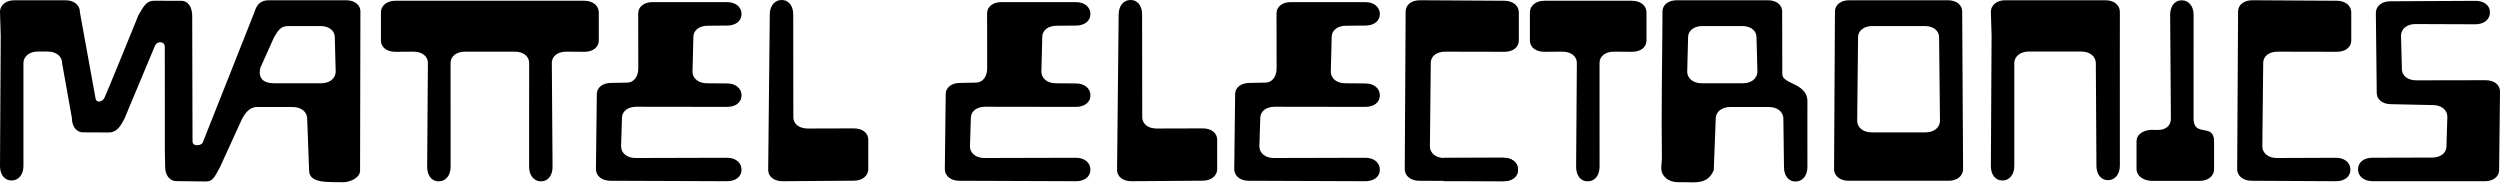
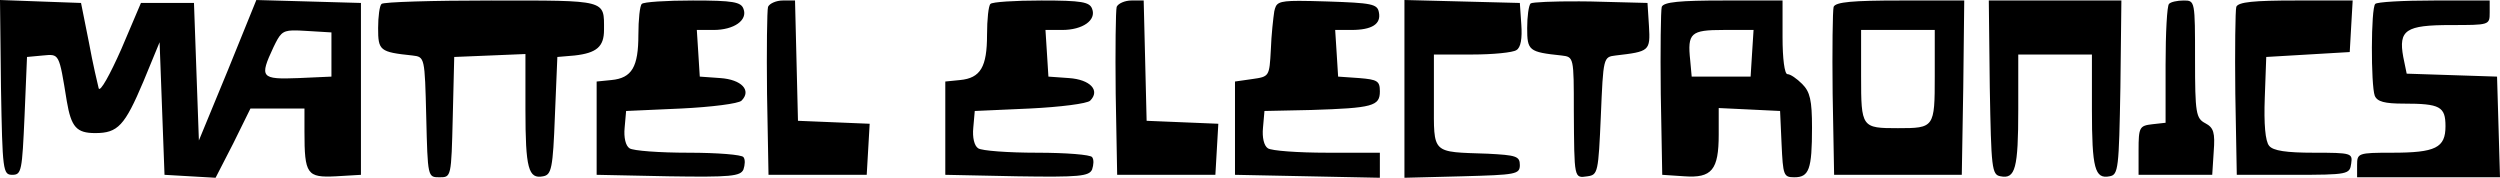
- <svg xmlns="http://www.w3.org/2000/svg" viewBox="0 0 550.853 40.147" height="40.147" width="550.853" xml:space="preserve" id="svg2" version="1.1">
-   <defs id="defs6" />
-   <g transform="matrix(1.333333,0,0,-1.333333,0,40.14667)" id="g10">
-     <g transform="scale(0.1)" id="g12">
-       <path id="path14" style="fill:#000000;fill-opacity:1;fill-rule:nonzero;stroke:none" d="m 2385.65,1.641 h 99.03 c 13.16,0 23.84,6.562 23.84,19.062 0,12.488 -10.68,19.68 -23.84,19.68 h -99.03" />
-       <path id="path16" style="fill:#000000;fill-opacity:1;fill-rule:nonzero;stroke:none" d="m 2133.36,297.629 c -13.15,0 -23.84,-6.563 -23.84,-19.059 l 0.15,-90.179 c 0,-13.164 -6.57,-23.84 -19.07,-23.84 l -25.64,-0.481 c -13.17,0 -23.84,-6.57 -23.84,-19.058 l -1.45,-122.969 c 0,-12.48 10.67,-19.672 23.85,-19.672 l 192.84,-0.73 c 13.17,0 23.86,6.562 23.86,19.062 0,12.488 -10.69,19.68 -23.86,19.68 l -151.28,-0.395 c -13.18,0 -23.85,7.191 -23.85,19.68 l 1.45,45.945 c 0,12.492 10.67,19.067 23.84,19.067 l 149.84,-0.215 c 13.17,0 23.86,6.558 23.86,19.058 0,12.493 -10.69,19.68 -23.86,19.68 l -33.26,0.274 c -13.18,0 -23.85,7.199 -23.85,19.687 l 1.45,56.348 c 0,12.492 10.68,19.054 23.85,19.054 l 31.81,0.282 c 13.17,0 23.86,6.574 23.86,19.058 0,12.496 -10.69,19.676 -23.86,19.676 l -123,0.047" />
-       <path id="path18" style="fill:#000000;fill-opacity:1;fill-rule:nonzero;stroke:none" d="m 3951.53,128.953 c -13.15,0 -23.83,6.574 -23.83,19.067 l -1.46,131.281 c 0,12.488 10.68,19.683 23.84,19.683 l 140.82,0.727 c 13.17,0 23.85,-6.57 23.85,-19.063 0,-12.484 -10.68,-19.671 -23.85,-19.671 l -99.25,0.382 c -13.17,0 -23.83,-7.187 -23.83,-19.679 l 1.44,-54.27 c 0,-12.5 10.67,-19.058 23.83,-19.058 l 114.47,0.203 c 13.17,0 23.85,-6.563 23.85,-19.051 l -1.46,-128.801 c 0,-12.5 -10.69,-19.062 -23.85,-19.062 L 3920.65,1.688 c -13.16,0 -23.83,7.191 -23.83,19.668 0,12.492 10.67,19.066 23.83,19.066 l 98.44,0.281 c 13.16,0 23.83,6.562 23.83,19.055 l 1.46,48.035 c 0,12.48 -10.68,19.668 -23.85,19.668 l -69,1.492" />
-       <path id="path20" style="fill:#000000;fill-opacity:1;fill-rule:nonzero;stroke:none" d="m 1655.07,297.629 c -13.17,0 -23.83,-6.563 -23.83,-19.059 l 0.13,-90.179 c 0,-13.164 -6.57,-23.84 -19.07,-23.84 l -25.64,-0.481 c -13.15,0 -23.83,-6.57 -23.83,-19.058 l -1.45,-122.969 c 0,-12.48 10.67,-19.672 23.84,-19.672 l 192.86,-0.73 c 13.16,0 23.83,6.562 23.83,19.062 0,12.488 -10.67,19.68 -23.83,19.68 l -151.3,-0.395 c -13.17,0 -23.84,7.191 -23.84,19.68 l 1.44,45.945 c 0,12.492 10.68,19.067 23.84,19.067 l 149.86,-0.215 c 13.16,0 23.83,6.558 23.83,19.058 0,12.493 -10.67,19.68 -23.83,19.68 l -33.27,0.274 c -13.18,0 -23.85,7.199 -23.85,19.687 l 1.45,56.348 c 0,12.492 10.68,19.054 23.83,19.054 l 31.84,0.282 c 13.16,0 23.83,6.574 23.83,19.058 0,12.496 -10.67,19.676 -23.83,19.676 l -123.01,0.047" />
-       <path id="path22" style="fill:#000000;fill-opacity:1;fill-rule:nonzero;stroke:none" d="m 2321.44,22.043 c 0,-12.48 10.68,-19.672 23.84,-19.672 l 139.4,-0.73 c 13.16,0 23.83,6.562 23.83,19.062 0,12.488 -10.67,19.68 -23.83,19.68 l -97.83,-0.395 c -13.18,0 -23.85,7.191 -23.85,19.68 l 1.44,136.98 c 0,12.493 10.68,19.067 23.85,19.067 l 97.83,-0.215 c 13.16,0 23.83,6.57 23.83,19.063 v 45.597 c 0,12.492 -10.67,19.68 -23.83,19.68 l -139.39,0.863 c -13.18,0 -23.83,-6.566 -23.83,-19.062 l -1.46,-259.598" />
-       <path id="path24" style="fill:#000000;fill-opacity:1;fill-rule:nonzero;stroke:none" d="m 3697.08,22.043 c 0,-12.48 10.68,-19.672 23.84,-19.672 l 139.4,-0.73 c 13.18,0 23.83,6.562 23.83,19.062 0,12.488 -10.65,19.68 -23.83,19.68 l -97.83,-0.395 c -13.17,0 -23.85,7.191 -23.85,19.68 l 1.44,136.98 c 0,12.493 10.69,19.067 23.85,19.067 l 97.83,-0.215 c 13.17,0 23.83,6.57 23.83,19.063 v 45.597 c 0,12.492 -10.66,19.68 -23.83,19.68 l -139.39,0.863 c -13.17,0 -23.83,-6.566 -23.83,-19.062 l -1.46,-259.598" />
-       <path id="path26" style="fill:#000000;fill-opacity:1;fill-rule:nonzero;stroke:none" d="m 3242.64,281.641 c 0,12.496 -10.66,19.062 -23.83,19.062 H 3056.2 c -13.17,0 -23.83,-6.566 -23.83,-19.062 L 3030.9,22.043 c 0,-12.48 10.69,-19.672 23.85,-19.672 h 165.51 c 13.16,0 23.85,7.191 23.85,19.672 z M 3182.08,82.356 h -89.15 c -13.16,0 -23.82,7.188 -23.82,19.675 l 1.44,136.985 c 0,12.488 10.69,19.05 23.83,19.05 h 86.25 c 13.16,0 23.83,-6.562 23.83,-19.05 l 1.46,-136.985 c 0,-12.488 -10.68,-19.675 -23.84,-19.675" />
-       <path id="path28" style="fill:#000000;fill-opacity:1;fill-rule:nonzero;stroke:none" d="m 3503.21,281.027 c 0,12.485 -10.69,19.672 -23.85,19.672 h -165.49 c -13.18,0 -23.85,-7.187 -23.85,-19.672 l 1.2,-38.828 -1.2,-215.461 c 0,-13.164 6.57,-23.84 19.05,-23.84 12.5,0 19.69,10.676 19.69,23.84 l -0.02,169.492 c 0,12.493 10.68,19.68 23.84,19.68 h 87.05 c 13.17,0 23.85,-7.187 23.85,-19.68 l 1,-168.964 c 0,-13.172 6.56,-23.848 19.04,-23.848 12.5,0 19.69,10.676 19.69,23.848 l -0.06,187.968 0.06,65.793" />
-       <path id="path30" style="fill:#000000;fill-opacity:1;fill-rule:nonzero;stroke:none" d="m 2643.33,196.648 c 0,12.493 10.66,19.067 23.83,19.067 l 29.92,-0.215 c 13.18,0 23.84,6.57 23.84,19.063 v 45.597 c 0,12.492 -10.66,19.68 -23.84,19.68 h -145 c -13.15,0 -23.84,-7.188 -23.84,-19.68 v -45.597 c 0,-12.493 10.69,-19.063 23.84,-19.063 l 29.92,0.215 c 13.17,0 23.84,-6.574 23.84,-19.067 l -1.2,-171.328 c 0,-13.164 6.57,-23.836 19.06,-23.836 12.5,0 19.68,10.672 19.68,23.836 l -0.05,171.328" />
-       <path id="path32" style="fill:#000000;fill-opacity:1;fill-rule:nonzero;stroke:none" d="m 3625,105.383 c 0,23.426 0.06,171.32 0.06,171.32 0,13.164 -7.18,23.844 -19.68,23.844 -12.48,0 -19.07,-10.68 -19.07,-23.844 l 1.21,-171.32 c 0,-12.492 -8.59,-19.055 -21.75,-19.055 l -9.11,0.203 c -13.16,0 -25.91,-6.559 -25.91,-19.059 V 21.863 c 0,-12.488 12.75,-19.676 25.91,-19.676 h 78.4 c 13.15,0 23.83,7.188 23.83,19.676 0,0 0,14.223 0,45.609 0,31.383 -33.89,5.574 -33.89,37.91" />
-       <path id="path34" style="fill:#000000;fill-opacity:1;fill-rule:nonzero;stroke:none" d="m 965.688,299.84 c 13.175,0 23.839,-7.188 23.839,-19.68 v -45.597 c 0,-12.493 -10.664,-19.063 -23.839,-19.063 l -29.922,0.215 c -13.164,0 -23.836,-6.574 -23.836,-19.067 l 1.199,-171.328 c 0,-13.164 -6.563,-23.836 -19.063,-23.836 -12.48,0 -19.675,10.672 -19.675,23.836 l 0.058,171.328 c 0,12.493 -10.676,19.067 -23.84,19.067 h -82.168 c -13.171,0 -23.836,-6.574 -23.836,-19.067 l 0.047,-171.328 c 0,-13.164 -7.187,-23.836 -19.675,-23.836 -12.5,0 -19.063,10.672 -19.063,23.836 l 1.199,171.328 c 0,12.493 -10.664,19.067 -23.836,19.067 L 653.363,215.5 c -13.172,0 -23.847,6.57 -23.847,19.063 v 45.597 c 0,12.492 10.675,19.68 23.847,19.68 h 312.325" />
-       <path id="path36" style="fill:#000000;fill-opacity:1;fill-rule:nonzero;stroke:none" d="m 1846.04,20.703 c 0,-12.5 10.67,-19.062 23.84,-19.062 L 1987.6,2.5 c 13.17,0 23.85,7.188 23.85,19.68 v 47.684 c 0,12.492 -10.68,19.062 -23.85,19.062 l -76.15,-0.215 c -13.18,0 -23.84,6.57 -23.84,19.062 l -0.22,169.446 c 0,13.172 -6.56,23.847 -19.06,23.847 -12.48,0 -19.68,-10.675 -19.68,-23.847 l -2.61,-256.516" />
-       <path id="path38" style="fill:#000000;fill-opacity:1;fill-rule:nonzero;stroke:none" d="m 1078.53,297.629 c -13.18,0 -23.85,-6.563 -23.85,-19.059 l 0.13,-90.179 c 0,-13.164 -6.56,-23.84 -19.05,-23.84 l -25.65,-0.481 c -13.172,0 -23.844,-6.57 -23.844,-19.058 L 984.82,22.043 c 0,-12.48 10.672,-19.672 23.85,-19.672 l 192.85,-0.73 c 13.17,0 23.84,6.562 23.84,19.062 0,12.488 -10.67,19.68 -23.84,19.68 l -151.3,-0.395 c -13.16,0 -23.83,7.191 -23.83,19.68 l 1.44,45.945 c 0,12.492 10.68,19.067 23.84,19.067 l 149.85,-0.215 c 13.17,0 23.84,6.558 23.84,19.058 0,12.493 -10.67,19.68 -23.84,19.68 l -33.27,0.274 c -13.16,0 -23.84,7.199 -23.84,19.687 l 1.45,56.348 c 0,12.492 10.67,19.054 23.84,19.054 l 31.82,0.282 c 13.17,0 23.84,6.574 23.84,19.058 0,12.496 -10.67,19.676 -23.84,19.676 l -122.99,0.047" />
-       <path id="path40" style="fill:#000000;fill-opacity:1;fill-rule:nonzero;stroke:none" d="m 1269.49,20.703 c 0,-12.5 10.68,-19.062 23.84,-19.062 L 1411.04,2.5 c 13.17,0 23.84,7.188 23.84,19.68 v 47.684 c 0,12.492 -10.67,19.062 -23.84,19.062 l -76.15,-0.215 c -13.17,0 -23.85,6.57 -23.85,19.062 l -0.2,169.446 c 0,13.172 -6.56,23.847 -19.06,23.847 -12.49,0 -19.68,-10.675 -19.68,-23.847 l -2.61,-256.516" />
-       <path id="path42" style="fill:#000000;fill-opacity:1;fill-rule:nonzero;stroke:none" d="m 2986.86,133.977 c 0,29.937 -41.5,27.878 -41.5,44.402 0,16.523 -0.22,103.262 -0.22,103.262 0,12.496 -10.66,19.062 -23.83,19.062 H 2771.2 c -13.19,0 -23.85,-6.566 -23.85,-19.062 -0.02,-6.508 -0.06,-13.016 -0.1,-19.532 -0.47,-73.781 -1.93,-147.656 -0.86,-221.425 0.14,-9.051 -3.26,-19.648 1.53,-27.715 6.24,-10.547 17.34,-13.273 28.39,-12.969 23.23,0.625 45.06,-5.605 55.8,19.973 l 3.21,84.57 c 0,12.488 10.66,19.687 23.83,19.687 h 64.14 c 13.18,0 23.84,-7.199 23.84,-19.687 l 1,-79.504 c 0,-13.164 6.56,-23.84 19.06,-23.84 12.48,0 19.67,10.676 19.67,23.84 l -0.04,69.375 c 0,0 0.04,9.609 0.04,39.563 z m -106.5,29.558 h -68.3 c -13.17,0 -23.83,7.188 -23.83,19.68 l 1.44,55.801 c 0,12.488 10.67,19.05 23.83,19.05 h 65.43 c 13.17,0 23.83,-6.562 23.83,-19.05 l 1.44,-55.801 c 0,-12.492 -10.66,-19.68 -23.84,-19.68" />
-       <path id="path44" style="fill:#000000;fill-opacity:1;fill-rule:nonzero;stroke:none" d="M 571.754,300.703 H 444.527 c -13.164,0 -20.07,-6.445 -23.828,-19.062 0,0 -83.672,-211.473 -85.765,-216.282 -2.102,-4.801 -16.77,-7.438 -16.77,2.269 0,9.727 -0.527,206.965 -0.527,206.965 0,13.172 -5.621,25.164 -18.106,25.164 l -44.824,0.129 c -12.484,0 -16.996,-8.43 -25.914,-23.84 0,0 -53.215,-131.008 -56.375,-137.031 -3.164,-6.036 -12.902,-8.957 -14.516,-0.532 -1.629,8.418 -25.89,142.543 -25.89,142.543 0,12.485 -10.664,19.672 -23.844,19.672 H 23.848 C 10.68,300.699 0,293.512 0,281.027 L 1.207,242.199 0,26.738 C 0,13.574 6.566,2.898 19.066,2.898 c 12.492,0 19.676,10.676 19.676,23.84 L 38.73,196.23 c 0,12.493 10.676,19.68 23.844,19.68 h 16.27 c 13.172,0 23.847,-7.187 23.847,-19.68 l 16.11,-90.007 c 0,-13.176 6.566,-23.84 19.062,-23.84 l 41.938,-0.195 c 12.484,0 18.785,9.082 25.765,22.585 0,0 48.332,115.903 50.344,120.297 4.34,9.461 16.41,7.723 16.41,-1.465 0,-5.792 0.118,-172.343 0.118,-172.343 l 0.488,-25.648 c 0,-13.172 6.566,-23.828 19.058,-23.828 l 48.379,-0.586 c 12.492,0 14.969,9.309 23.227,23.84 l 36.375,79.504 c 5.91,11.48 13.887,19.461 23.848,19.687 h 59.98 c 13.176,0 23.848,-7.199 23.848,-19.687 l 3.183,-84.57 C 510.336,-2.852 543.395,0.625 566.617,0 c 11.063,-0.305 28.438,6.953 28.426,19.219 l 0.547,262.422 c 0,12.496 -10.664,19.062 -23.836,19.062 z M 530.883,163.535 h -78.719 c -27.023,0.379 -23.398,19.539 -21.758,25.918 l 22.254,49.563 c 6.406,10.898 10.684,19.05 23.848,19.05 h 52.93 c 13.164,0 23.839,-6.562 23.839,-19.05 l 1.446,-55.801 c 0,-12.492 -10.676,-19.68 -23.84,-19.68" />
-     </g>
-   </g>
+ <svg xmlns="http://www.w3.org/2000/svg" width="509.1pt" height="36.201pt" preserveAspectRatio="xMidYMid" version="1.0" viewBox="0 0 509.1 36.201">
+   <path d="m0 0 0.199 17.801c0.3 17 0.4 17.799 2.3 17.799 1.9 0 2.001-0.8 2.501-12l0.5-12 3.201-0.299c3.4-0.3 3.3-0.601 4.9 9.299 0.9 5.3 1.999 6.501 5.799 6.501 4.6 0 6.001-1.5 9.801-10.5l3.299-8.001 0.501 13.5 0.5 13.5 10.4 0.601 3.599-7 3.501-7.1h11v4.701c0 8.7 0.5 9.4 6.4 9.1l5.101-0.3v-35l-10.601-0.3-10.699-0.3-5.801 14.301-5.899 14.3-0.501-14.001-0.5-14h-10.8l-3.999 9.4c-2.3 5.2-4.301 8.8-4.601 8-0.2-0.8-1.2-5-2-9.4l-1.6-8-8.3-0.3zm286 0v36.201l11.801-0.3c10.9-0.3 11.7-0.4 11.7-2.3 0-1.8-0.8-2-6.5-2.3-11.6-0.4-11.001 0.199-11.001-10.701v-9.499h7.8c4.2 0 8.3-0.399 9-0.899 0.9-0.5 1.2-2.4 1-5.2l-0.3-4.4-11.7-0.3zm-185.9 0.101c-12 0-22.1 0.3-22.4 0.7-0.4 0.3-0.7 2.6-0.7 4.9 0 4.6 0.3 4.9 7 5.6 2.5 0.3 2.499 0.3 2.799 12.5 0.3 12.3 0.3 12.3 2.7 12.3 2.4 0 2.401-3.05e-4 2.701-12.3l0.299-12.201 7.301-0.299 7.2-0.3v11.3c0 12 0.601 14.2 3.601 13.6 1.7-0.3 1.999-1.6 2.399-12.3l0.5-12 3.501-0.299c4.5-0.5 6-1.8 6-5.2 0-6.2 0.8-6-22.9-6zm41 0c-5.4 0-10.1 0.3-10.4 0.7-0.4 0.3-0.7 3.199-0.7 6.299 0 6.5-1.299 8.801-5.499 9.201l-3 0.3v18.999l14.6 0.3c12.7 0.2 14.699-3.92e-4 15.299-1.4 0.3-0.9 0.4-1.999 0-2.499-0.3-0.5-5.299-0.901-11.199-0.901s-11.3-0.399-12-0.899c-0.8-0.5-1.2-2.2-1-4.2l0.3-3.4 11.2-0.501c6.2-0.3 11.699-1 12.299-1.6 2.1-2.1 6.8e-4 -4.3-4.299-4.6l-4.2-0.3-0.3-4.8-0.3-4.699h3.4c4.2 0 7-2.001 6.1-4.301-0.5-1.4-2.099-1.699-10.299-1.699zm18.3 0c-1.3 0-2.7 0.599-3 1.299-0.2 0.7-0.301 8.7-0.201 17.7l0.3 16.5h20l0.3-5.199 0.3-5.2-14.6-0.601-0.3-12.3-0.3-12.199zm52.699 0c-5.4 0-10.099 0.3-10.399 0.7-0.4 0.3-0.7 3.199-0.7 6.299 0 6.5-1.3 8.801-5.5 9.201l-3 0.3v18.999l14.6 0.3c12.7 0.2 14.7-3.92e-4 15.3-1.4 0.3-0.9 0.4-1.999 0-2.499-0.3-0.5-5.3-0.901-11.2-0.901-5.9 0-11.3-0.399-12-0.899-0.8-0.5-1.2-2.2-1-4.2l0.3-3.4 11.2-0.501c6.2-0.3 11.7-1 12.3-1.6 2.1-2.1-7.9e-4 -4.3-4.301-4.6l-4.2-0.3-0.3-4.8-0.3-4.699h3.401c4.2 0 7-2.001 6.1-4.301-0.5-1.4-2.101-1.699-10.301-1.699zm18.3 0c-1.3 0-2.7 0.599-3 1.299-0.2 0.7-0.299 8.7-0.199 17.7l0.299 16.5h20.001l0.3-5.199 0.299-5.2-14.6-0.601-0.299-12.3-0.3-12.199zm120.6 0c-8.9 0-12.201 0.299-12.601 1.299-0.2 0.7-0.299 8.7-0.199 17.7l0.299 16.5 4.5 0.3c5.6 0.4 7-1.299 7-8.499v-5.401l6.3 0.3 6.199 0.3 0.3 6.7c0.3 6.4 0.4 6.8 2.6 6.8 3 0 3.601-1.6 3.601-10.1 0-5.6-0.401-7.3-2.001-8.9-1.1-1.1-2.4-2-3-2s-0.999-3.2-0.999-7.5v-7.5zm36 0c-9.7 0-13.201 0.299-13.601 1.299-0.2 0.7-0.299 8.7-0.199 17.7l0.3 16.5h26l0.3-17.799 0.199-17.7zm18 0 0.199 17.7c0.3 16.5 0.4 17.8 2.2 18.1 3 0.6 3.601-1.6 3.601-13.6v-11.2h15v11.2c0 12 0.599 14.2 3.599 13.6 1.8-0.3 1.9-1.6 2.2-18.1l0.201-17.7h-13.5zm39.7 0c-1.3 0-2.7 0.3-3 0.7-0.4 0.3-0.7 5.9-0.7 12.4v11.799l-2.7 0.3c-2.6 0.3-2.801 0.6-2.801 5.3v5h15l0.3-4.699c0.3-3.9-6.9e-4 -4.901-1.701-5.801-1.9-1-2.099-1.999-2.099-12.999 0-11.9 1.9e-4 -12-2.3-12zm22.799 0c-8.5 0-11.7 0.299-12.1 1.299-0.2 0.7-0.299 8.7-0.199 17.7l0.299 16.5h11.5c11.2 0 11.501-0.1 11.801-2.3 0.3-2.1 0.099-2.2-7.601-2.2-5.6 0-8.3-0.399-9.1-1.399-0.8-0.9-1.099-4.5-0.899-9.8l0.299-8.301 17.001-0.999 0.3-5.3 0.299-5.2zm28.201 0c-6.3 0-11.7 0.3-12 0.7-0.9 0.8-0.901 16.599-0.101 18.699 0.5 1.2 2 1.601 5.9 1.601 7.4 0 8.501 0.6 8.501 4.6 0 4.4-2 5.399-10.9 5.399-6.9 0-7.1 0.1-7.1 2.501v2.501h29.099l-0.299-10.301-0.3-10.2-9.201-0.3-9.199-0.3-0.7-3.4c-1-5.5 0.5-6.5 9.7-6.5 7.8 0 7.9-4.908e-4 7.9-2.501v-2.499zm-231.24 0.076c-4.327 0.005-4.589 0.474-4.964 2.124-0.2 1.3-0.6 4.799-0.7 7.799-0.3 5.5-0.3 5.5-3.8 6l-3.501 0.501v18.999l14.801 0.3 14.7 0.3v-5.101h-10.699c-6 0-11.401-0.399-12.101-0.899-0.8-0.5-1.199-2.2-0.999-4.2l0.299-3.4 9.501-0.201c12.6-0.4 14-0.8 14-3.8 0-2.1-0.5-2.4-4.2-2.7l-4.301-0.3-0.299-4.8-0.3-4.699h3.3c4.2 0 6.1-1.201 5.6-3.601-0.3-1.7-1.5-1.9-10.5-2.2-2.5-0.075-4.394-0.125-5.836-0.123zm57.119 0.1c-5.279-0.025-9.533 0.161-9.883 0.423-0.4 0.4-0.7 2.701-0.7 5.001 0 4.6 0.3 4.9 7 5.6 2.5 0.3 2.499 0.3 2.499 11.3 0.1 13.9 7.8e-4 13.699 2.801 13.299 2.1-0.3 2.2-0.8 2.7-12.3 0.5-11.9 0.5-11.999 3-12.299 6.9-0.8 7.1-0.9 6.8-6l-0.3-4.701-11.6-0.3c-0.787-0.013-1.562-0.02-2.316-0.023zm29.417 5.824h6.1l-0.3 4.699-0.3 4.8h-12l-0.299-3.3c-0.6-5.6 0.1-6.199 6.8-6.199zm27.999 0h15v9.4c0 10.5-0.1 10.6-7.5 10.6s-7.5-0.1-7.5-10.6zm-319.39 0.097c0.734-0.022 1.665 0.028 2.89 0.103l5.001 0.3v9l-6.7 0.3c-7.7 0.3-8.001-0.1-5.101-6.3 1.275-2.625 1.706-3.337 3.91-3.403z" />
</svg>
